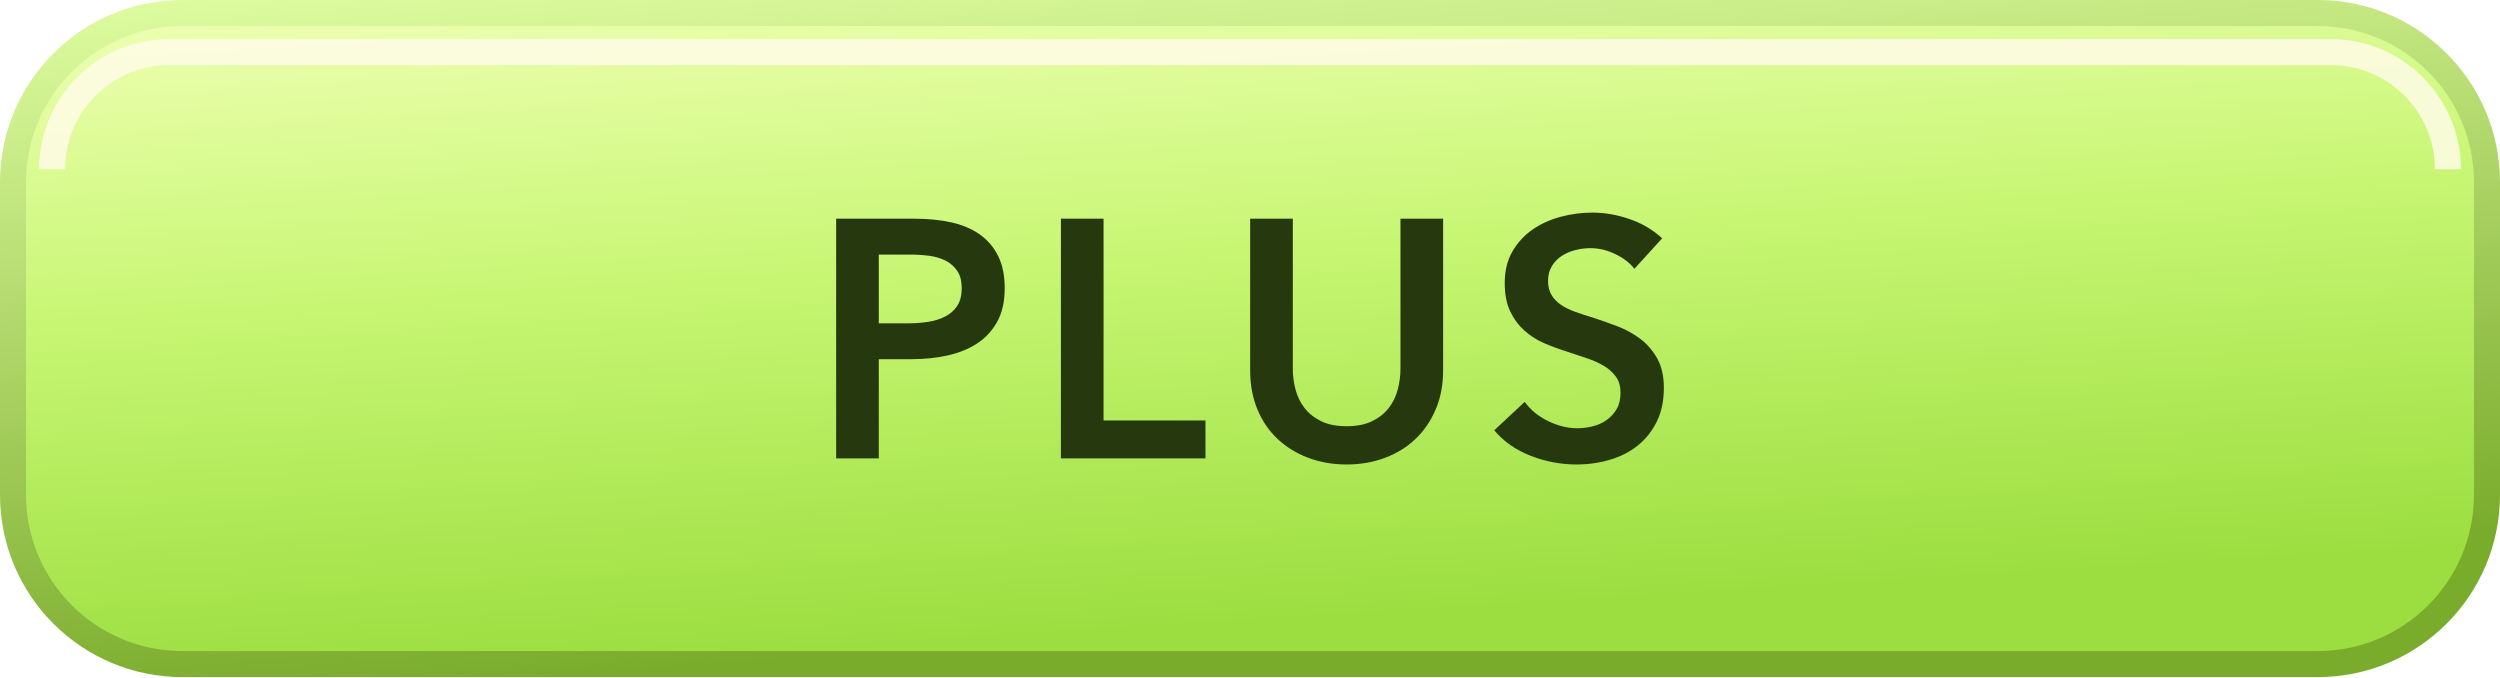
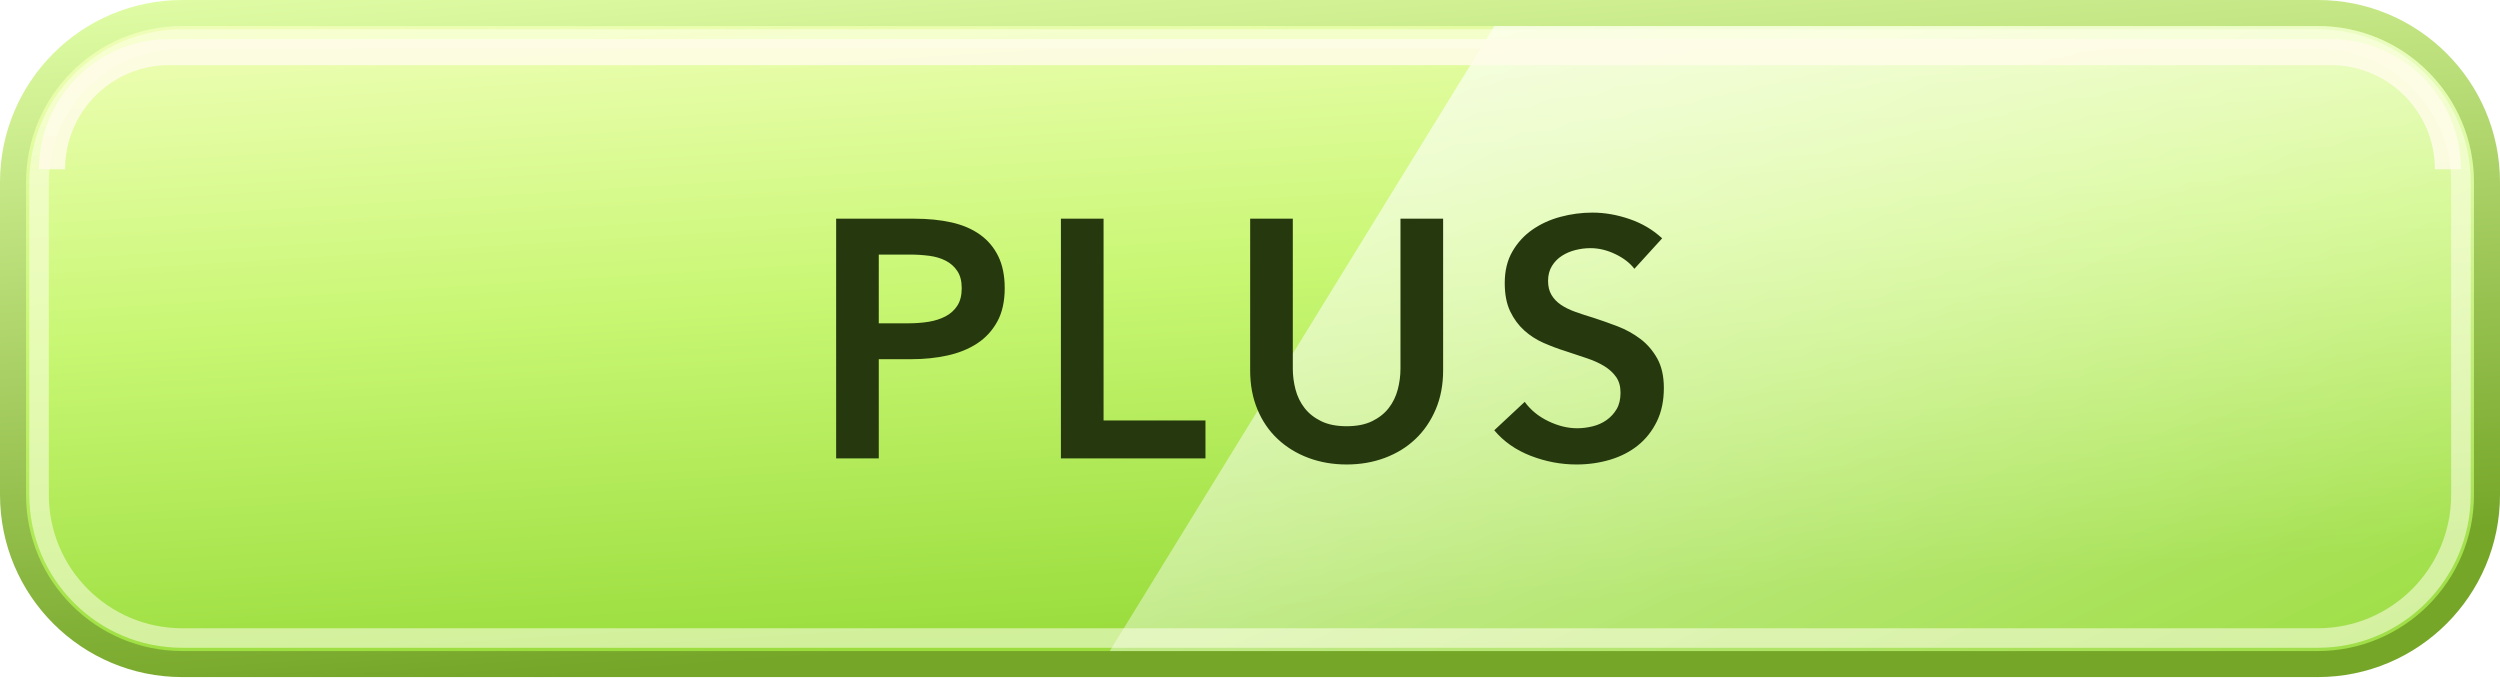
<svg xmlns="http://www.w3.org/2000/svg" width="96" height="26" viewBox="0 0 96 26" role="img" aria-label="PLUS">
+   <style>
+     .facet { animation: plus-facet 6.0s ease-in-out infinite; }
+     @keyframes plus-facet { 0%, 100% { opacity: 0.16; } 50% { opacity: 0.44; } }
+     @media (prefers-reduced-motion: reduce) { .facet { animation: none; opacity: 0.25; } }
+   </style>
  <defs>
+     <clipPath id="innerClip">
+       <rect x="1" y="1" width="94" height="24" rx="6" />
+     </clipPath>
    <linearGradient id="surface" x1="0" y1="0" x2=".24" y2="1">
-       <stop stop-color="#efffb4" />
-       <stop offset=".46" stop-color="#c7f673" />
-       <stop offset="1" stop-color="#9cde40" />
+       <stop stop-color="#f2ffbc" />
+       <stop offset=".48" stop-color="#c9f774" />
+       <stop offset="1" stop-color="#9add3d" />
    </linearGradient>
    <linearGradient id="edge" x1="0" y1="0" x2=".3" y2="1">
-       <stop stop-color="#ddfb9f" />
-       <stop offset="1" stop-color="#7aac2c" />
+       <stop stop-color="#dffca4" />
+       <stop offset="1" stop-color="#75a628" />
+     </linearGradient>
+     <linearGradient id="facetGrad" x1="0" y1="0" x2="1" y2="1">
+       <stop stop-color="#ffffff" stop-opacity=".78" />
+       <stop offset="1" stop-color="#ffffff" stop-opacity="0" />
    </linearGradient>
  </defs>
  <rect x=".5" y=".5" width="95" height="25" rx="6.5" fill="url(#surface)" stroke="url(#edge)" />
-   <path d="M6.5 2h83a4.5 4.5 0 0 1 4.5 4.5M2 6.5A4.5 4.5 0 0 1 6.5 2" fill="none" stroke="#fffce8" stroke-opacity=".84" />
+   <g clip-path="url(#innerClip)">
+     <polygon class="facet" points="58,0 96,0 96,26 42,26" fill="url(#facetGrad)" />
+   </g>
+   <rect x="1.5" y="1.5" width="93" height="23" rx="5.5" fill="none" stroke="#fffee8" stroke-opacity=".55" stroke-width=".75" />
+   <path d="M6.5 2h83a4.5 4.5 0 0 1 4.5 4.5M2 6.5A4.5 4.5 0 0 1 6.5 2" fill="none" stroke="#fffce8" stroke-opacity=".86" />
  <path fill="#26390e" transform="translate(-11 0)" d="M43.108 8.398H46.111Q46.904 8.398 47.54 8.541Q48.177 8.684 48.632 9.009Q49.087 9.334 49.334 9.841Q49.581 10.348 49.581 11.063Q49.581 11.83 49.295 12.35Q49.009 12.87 48.522 13.189Q48.035 13.507 47.385 13.65Q46.734 13.793 46.006 13.793H44.745V17.602H43.108ZM45.889 12.415Q46.292 12.415 46.656 12.357Q47.02 12.298 47.306 12.149Q47.593 11.999 47.761 11.739Q47.93 11.479 47.93 11.063Q47.93 10.66 47.761 10.407Q47.593 10.153 47.313 10.01Q47.033 9.867 46.676 9.822Q46.319 9.776 45.941 9.776H44.745V12.415ZM51.739 8.398H53.377V16.146H57.29V17.602H51.739ZM66.416 14.222Q66.416 15.054 66.13 15.724Q65.844 16.393 65.35 16.861Q64.856 17.329 64.18 17.582Q63.504 17.836 62.711 17.836Q61.918 17.836 61.242 17.582Q60.566 17.329 60.066 16.861Q59.565 16.393 59.286 15.724Q59.006 15.054 59.006 14.222V8.398H60.644V14.157Q60.644 14.56 60.748 14.957Q60.852 15.353 61.093 15.665Q61.333 15.977 61.73 16.172Q62.126 16.367 62.711 16.367Q63.296 16.367 63.693 16.172Q64.09 15.977 64.33 15.665Q64.57 15.353 64.674 14.957Q64.778 14.56 64.778 14.157V8.398H66.416ZM73.761 10.322Q73.501 9.984 73.027 9.757Q72.552 9.529 72.071 9.529Q71.785 9.529 71.499 9.601Q71.213 9.672 70.98 9.822Q70.745 9.971 70.596 10.212Q70.446 10.452 70.446 10.79Q70.446 11.102 70.576 11.323Q70.706 11.544 70.934 11.7Q71.161 11.856 71.486 11.973Q71.811 12.09 72.201 12.207Q72.643 12.35 73.118 12.532Q73.592 12.714 73.989 13.013Q74.385 13.312 74.639 13.767Q74.892 14.222 74.892 14.898Q74.892 15.639 74.619 16.192Q74.346 16.744 73.891 17.108Q73.436 17.472 72.825 17.654Q72.214 17.836 71.538 17.836Q70.641 17.836 69.783 17.505Q68.925 17.173 68.379 16.523L69.549 15.431Q69.887 15.899 70.453 16.172Q71.018 16.445 71.564 16.445Q71.85 16.445 72.149 16.373Q72.448 16.302 72.689 16.133Q72.929 15.964 73.079 15.71Q73.228 15.457 73.228 15.08Q73.228 14.716 73.059 14.476Q72.89 14.235 72.604 14.059Q72.318 13.884 71.928 13.754Q71.538 13.624 71.109 13.481Q70.693 13.351 70.277 13.169Q69.861 12.987 69.53 12.688Q69.198 12.389 68.99 11.954Q68.782 11.518 68.782 10.868Q68.782 10.166 69.075 9.659Q69.367 9.152 69.842 8.821Q70.316 8.489 70.921 8.327Q71.525 8.164 72.149 8.164Q72.851 8.164 73.573 8.411Q74.294 8.658 74.827 9.152Z" />
</svg>
